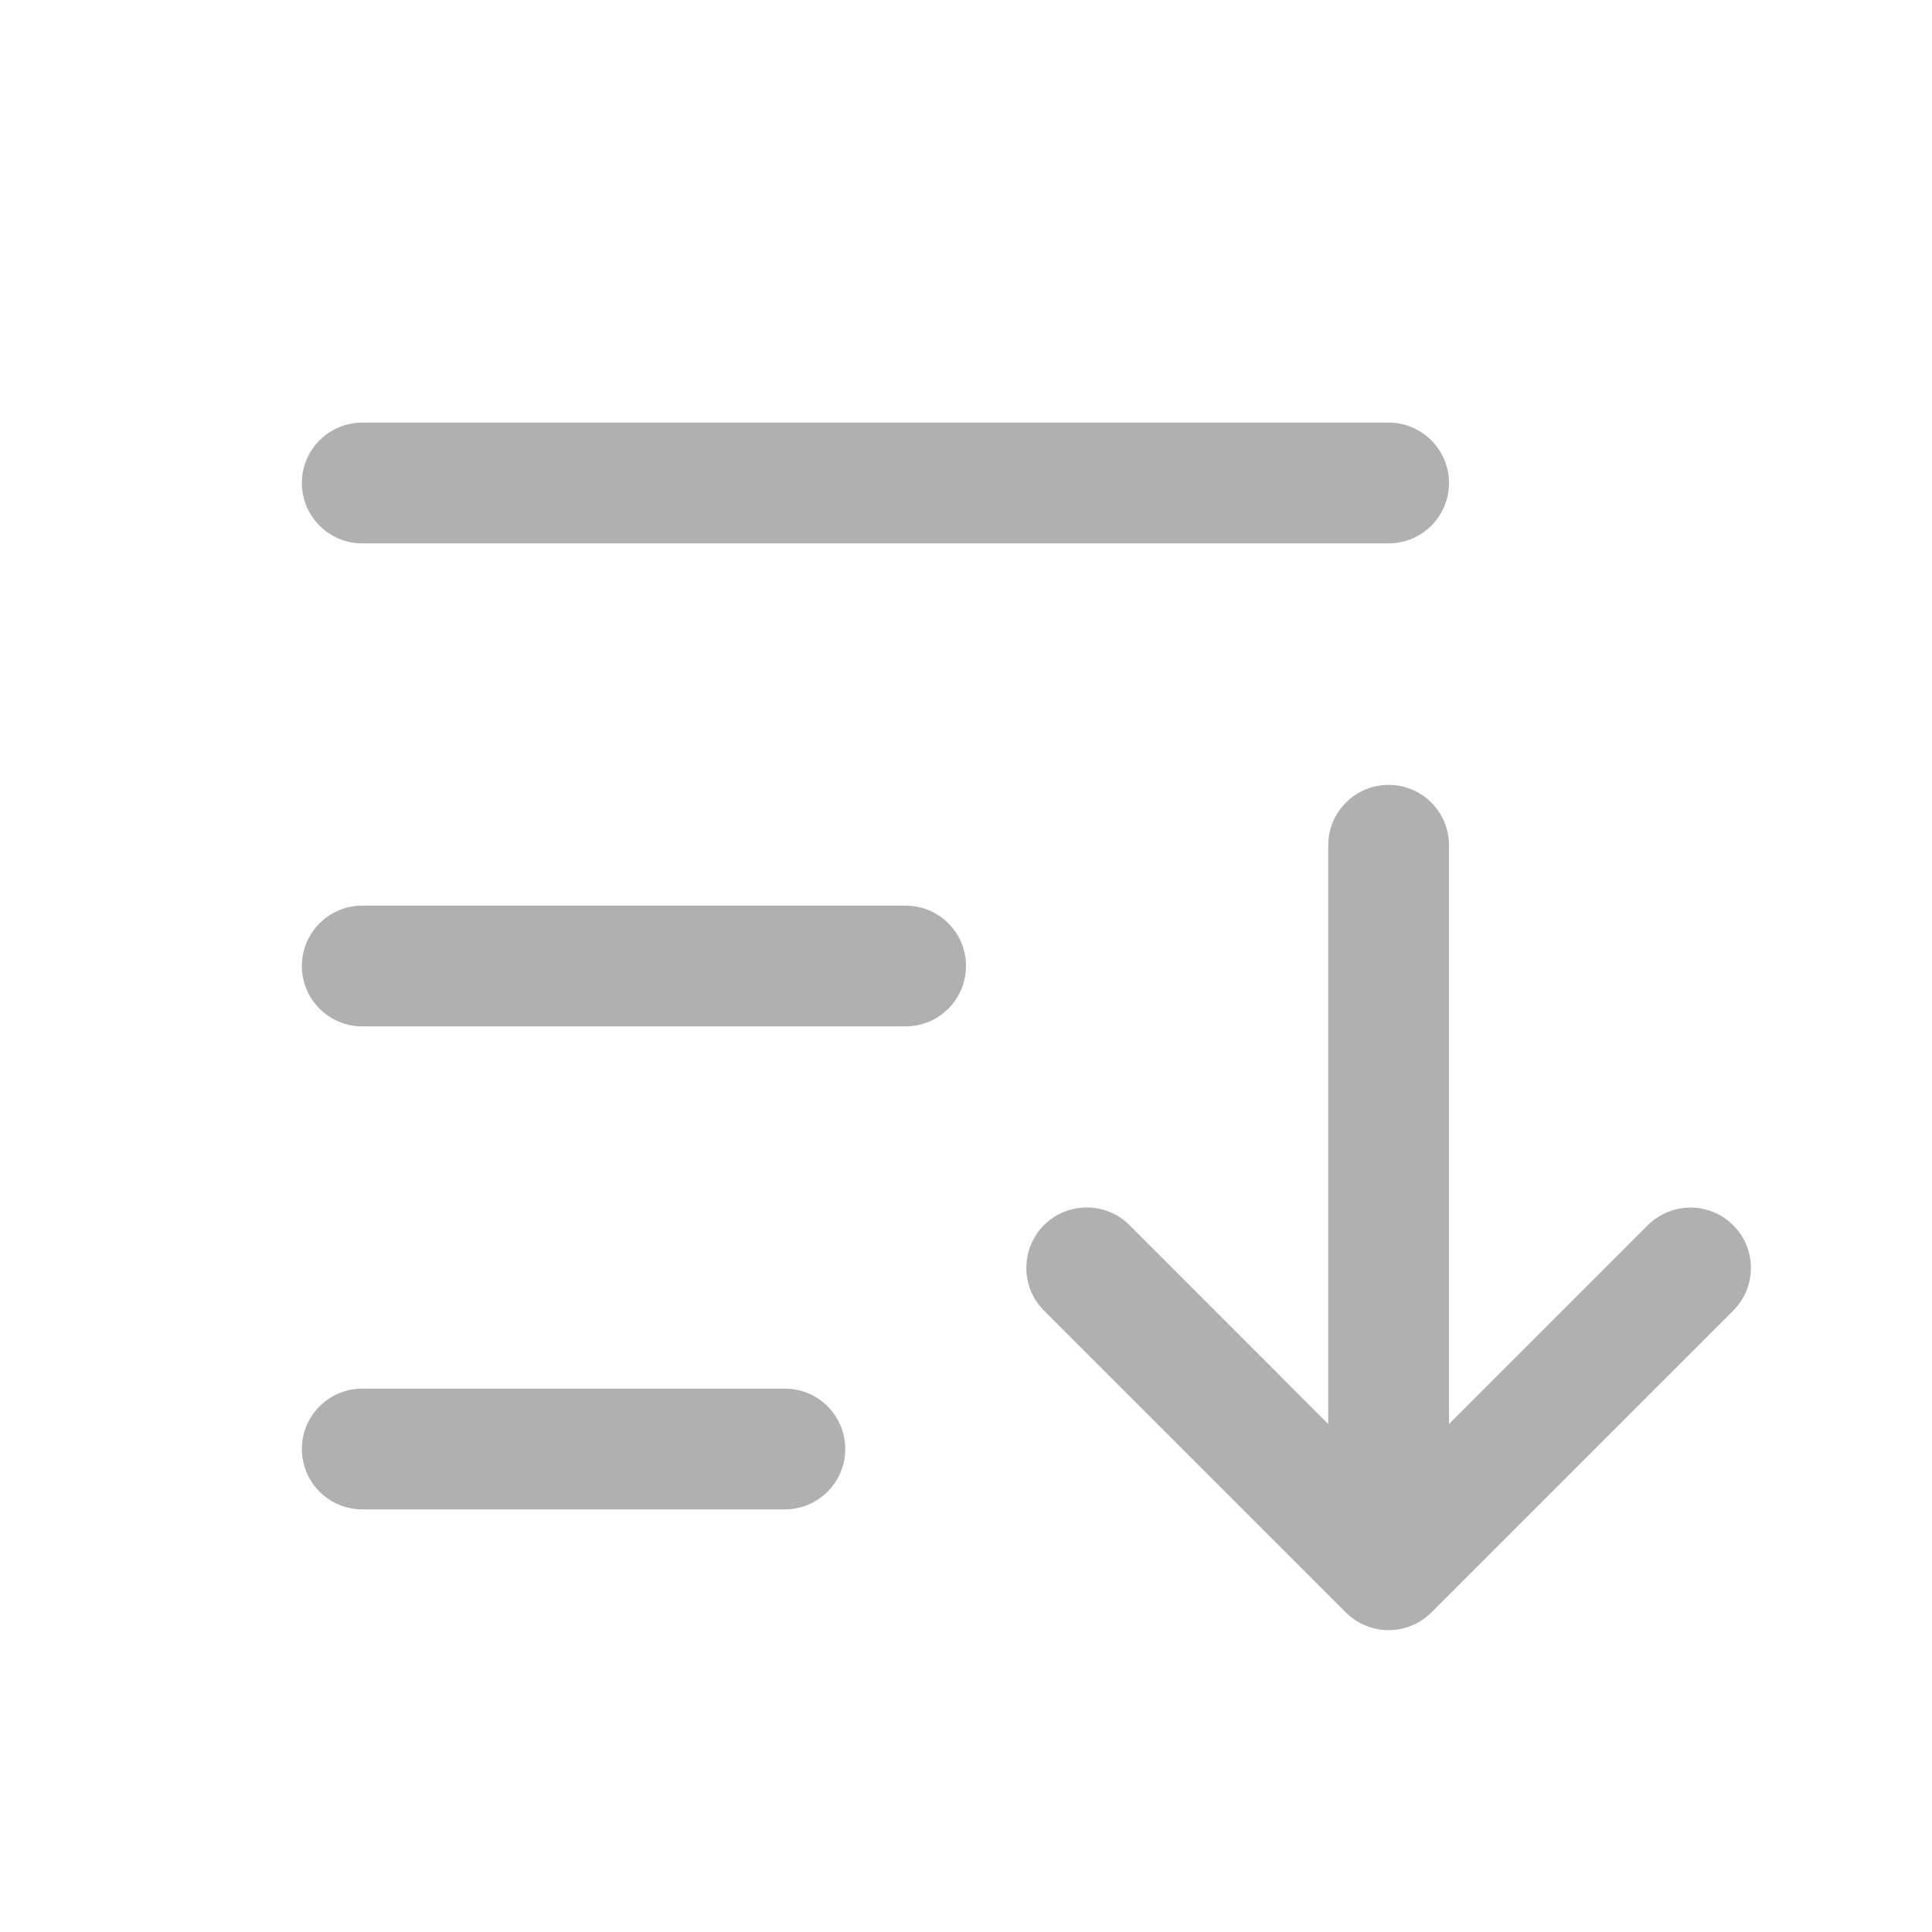
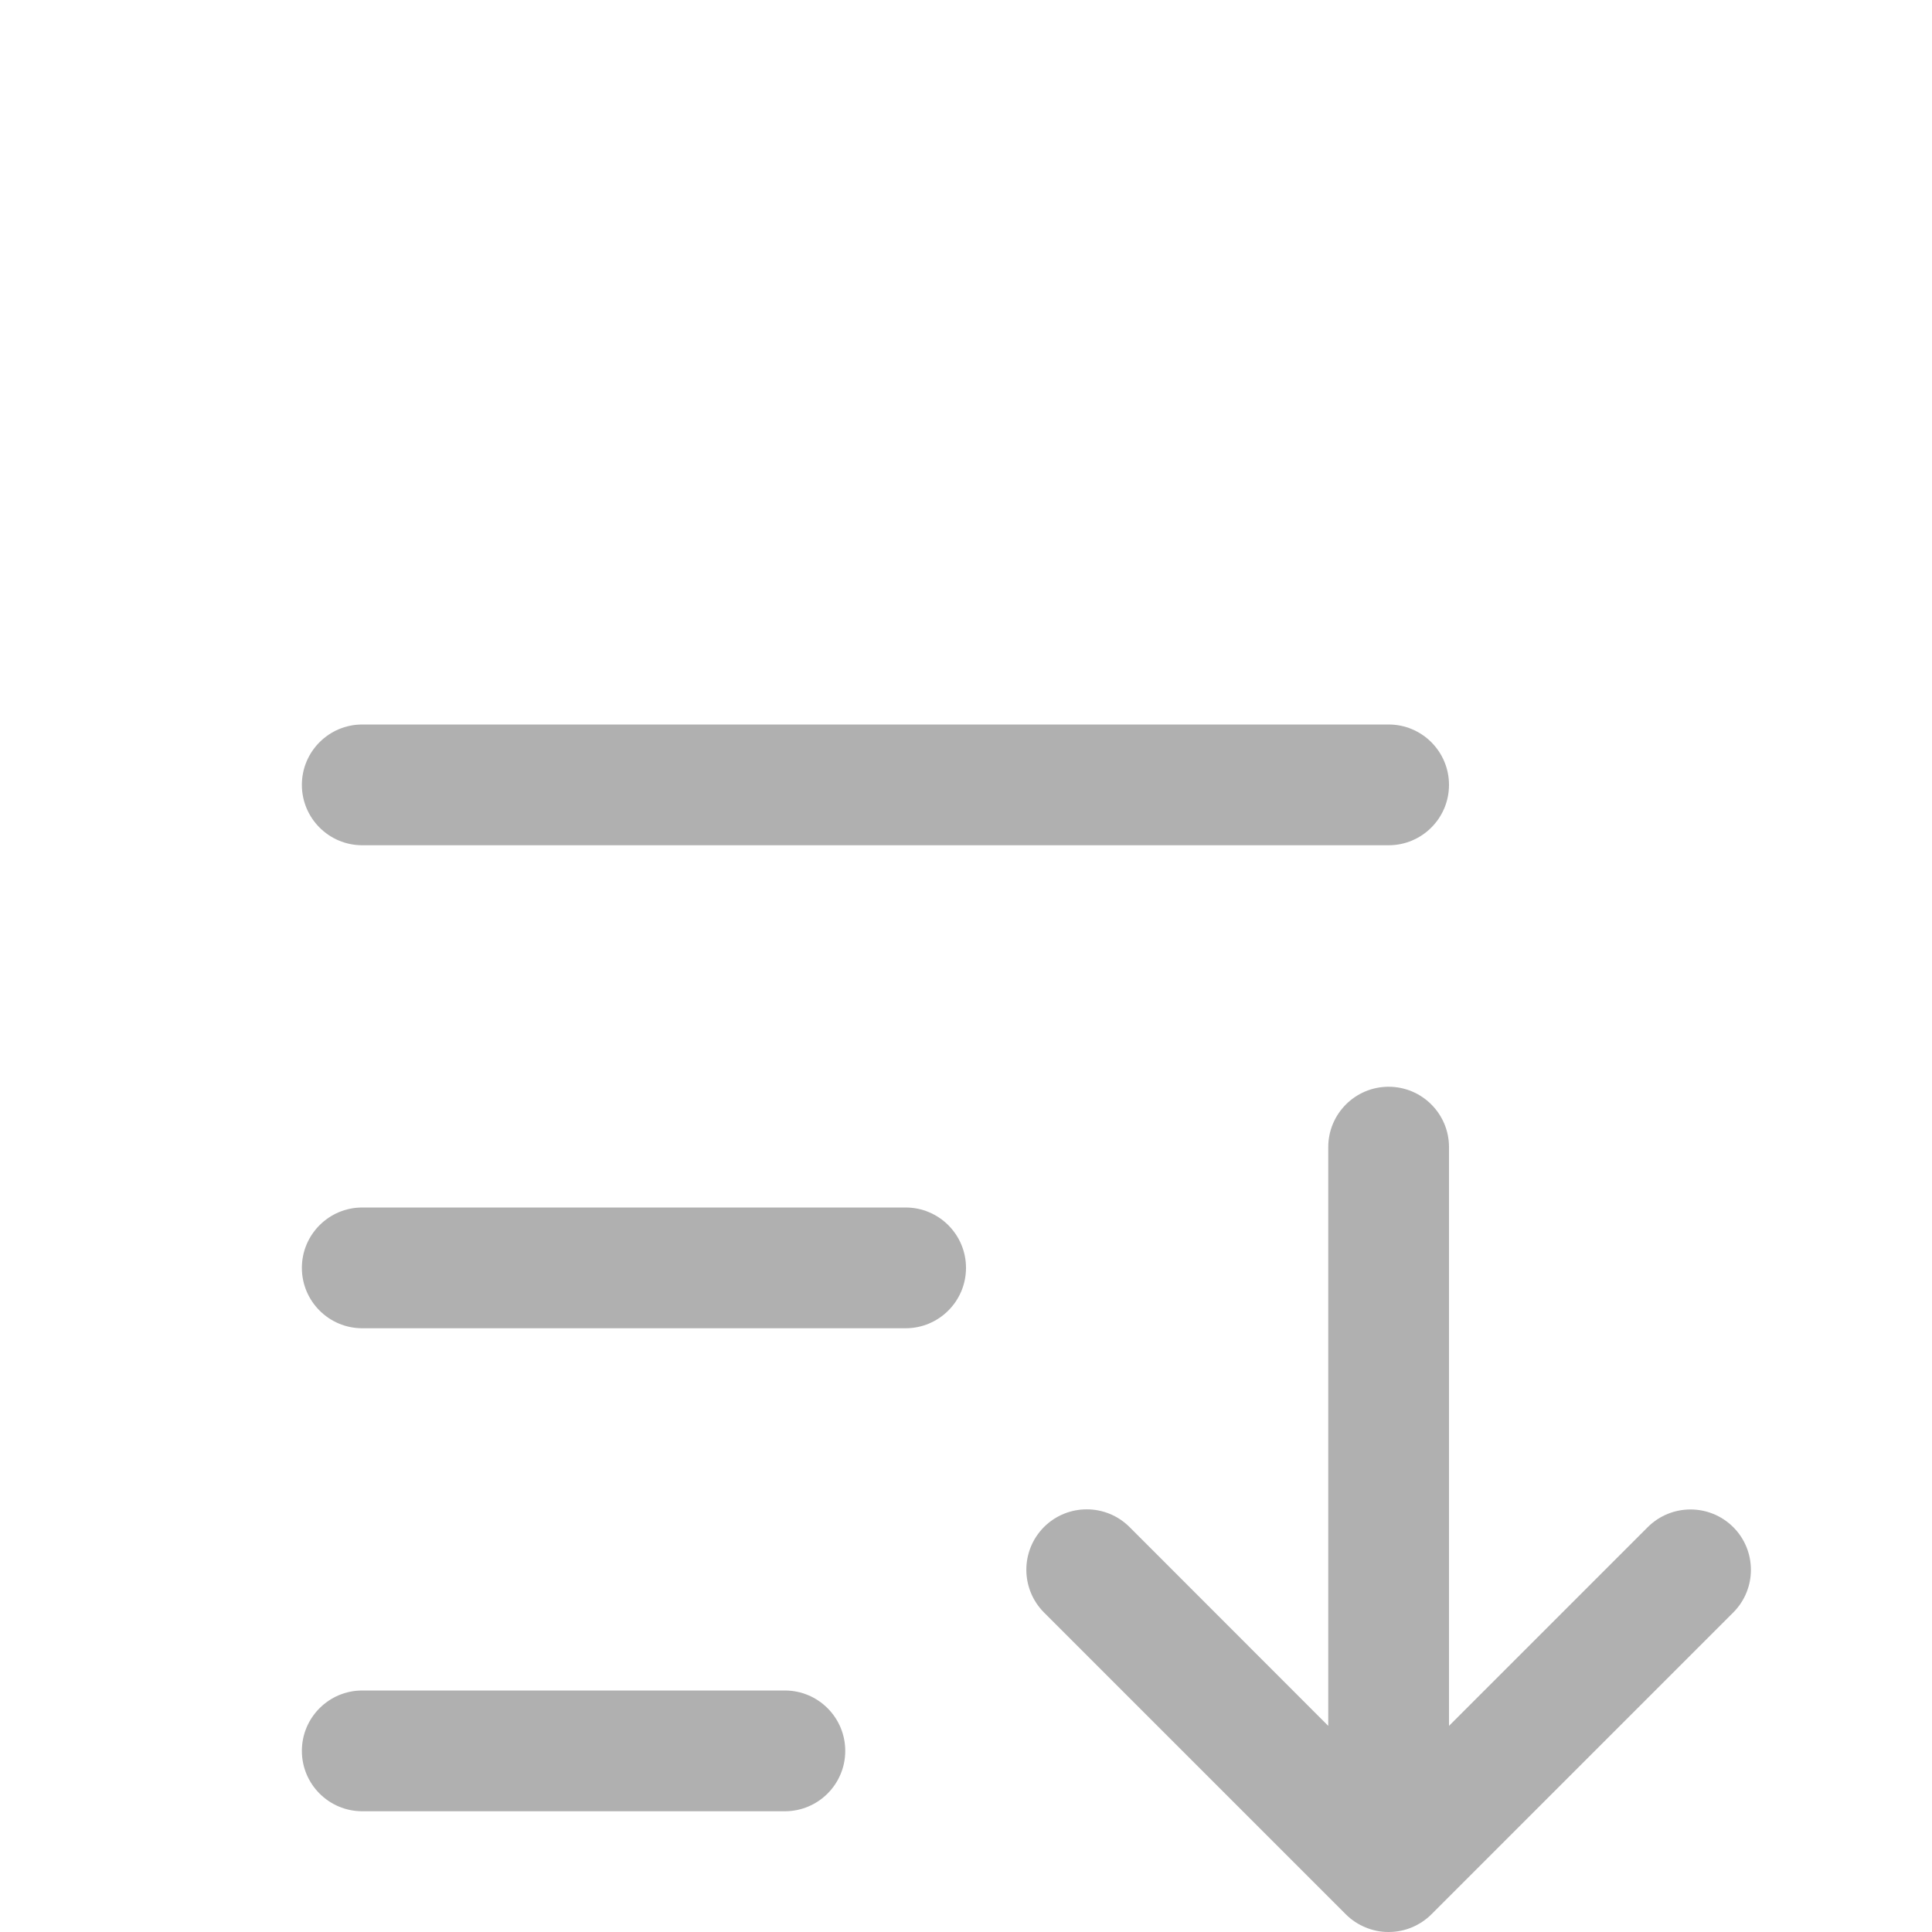
- <svg xmlns="http://www.w3.org/2000/svg" width="16" height="16" viewBox="0 0 16 16" fill="none">
+ <svg xmlns="http://www.w3.org/2000/svg" width="16" height="16" viewBox="0 0 16 11" fill="none">
  <g opacity="0.9">
    <path fill-rule="evenodd" clip-rule="evenodd" d="M2.5 4C2.5 3.724 2.724 3.5 3 3.5H11.5C11.776 3.5 12 3.724 12 4C12 4.276 11.776 4.5 11.5 4.5H3C2.724 4.5 2.5 4.276 2.5 4ZM11.5 6.5C11.776 6.5 12 6.724 12 7V11.793L13.646 10.147C13.842 9.952 14.158 9.952 14.354 10.147C14.549 10.342 14.549 10.659 14.354 10.854L11.854 13.354L11.854 13.354C11.763 13.444 11.638 13.5 11.5 13.5L11.497 13.5C11.43 13.5 11.367 13.486 11.309 13.462C11.25 13.438 11.194 13.402 11.146 13.354L8.646 10.854C8.451 10.658 8.451 10.342 8.646 10.146C8.842 9.951 9.158 9.951 9.354 10.146L11 11.793V7C11 6.724 11.224 6.5 11.5 6.5ZM3 7.5C2.724 7.5 2.5 7.724 2.5 8C2.5 8.276 2.724 8.5 3 8.5H7.5C7.776 8.5 8 8.276 8 8C8 7.724 7.776 7.5 7.5 7.5H3ZM3 11.5C2.724 11.5 2.5 11.724 2.5 12C2.5 12.276 2.724 12.5 3 12.5H6.5C6.776 12.5 7 12.276 7 12C7 11.724 6.776 11.5 6.5 11.5H3Z" fill="#A7A7A7" />
  </g>
</svg>
